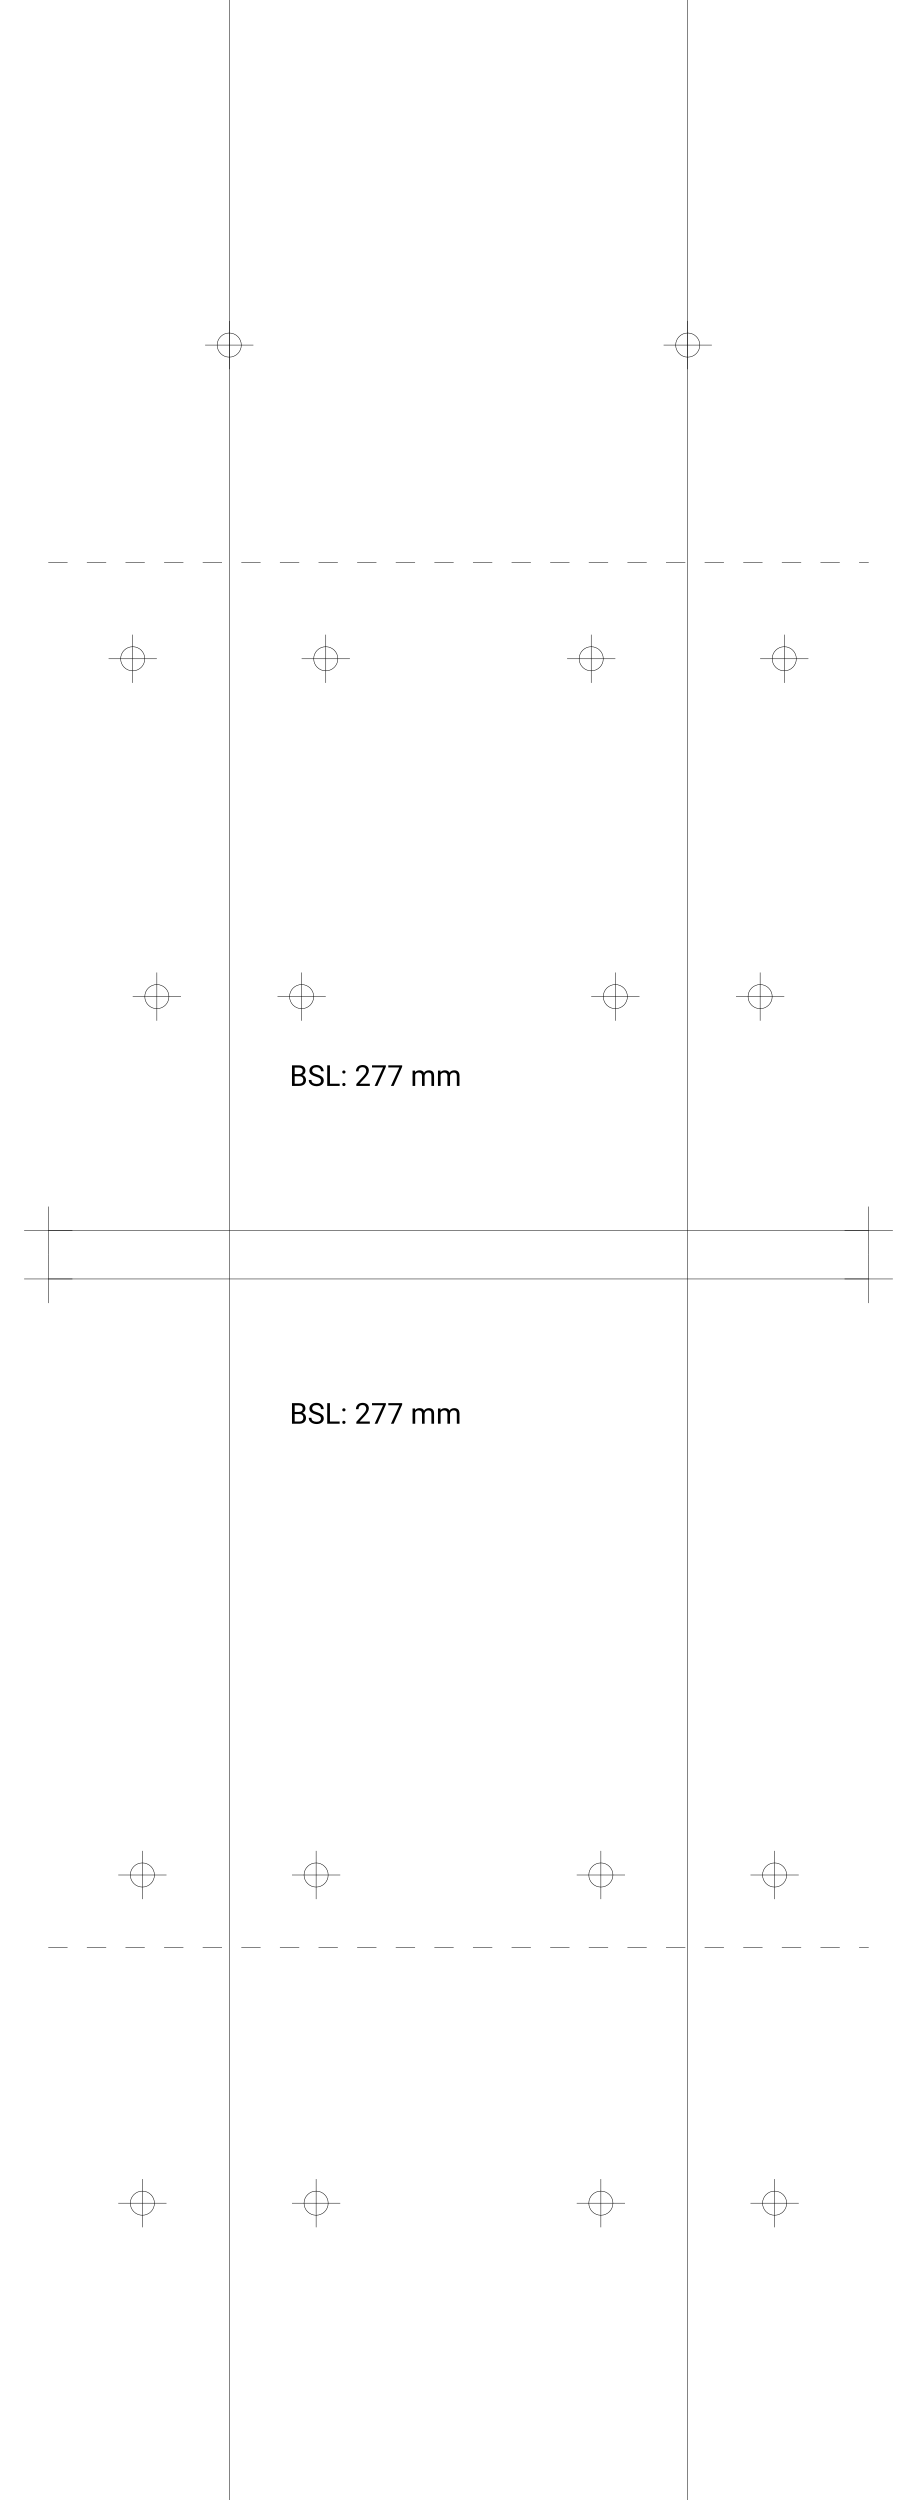
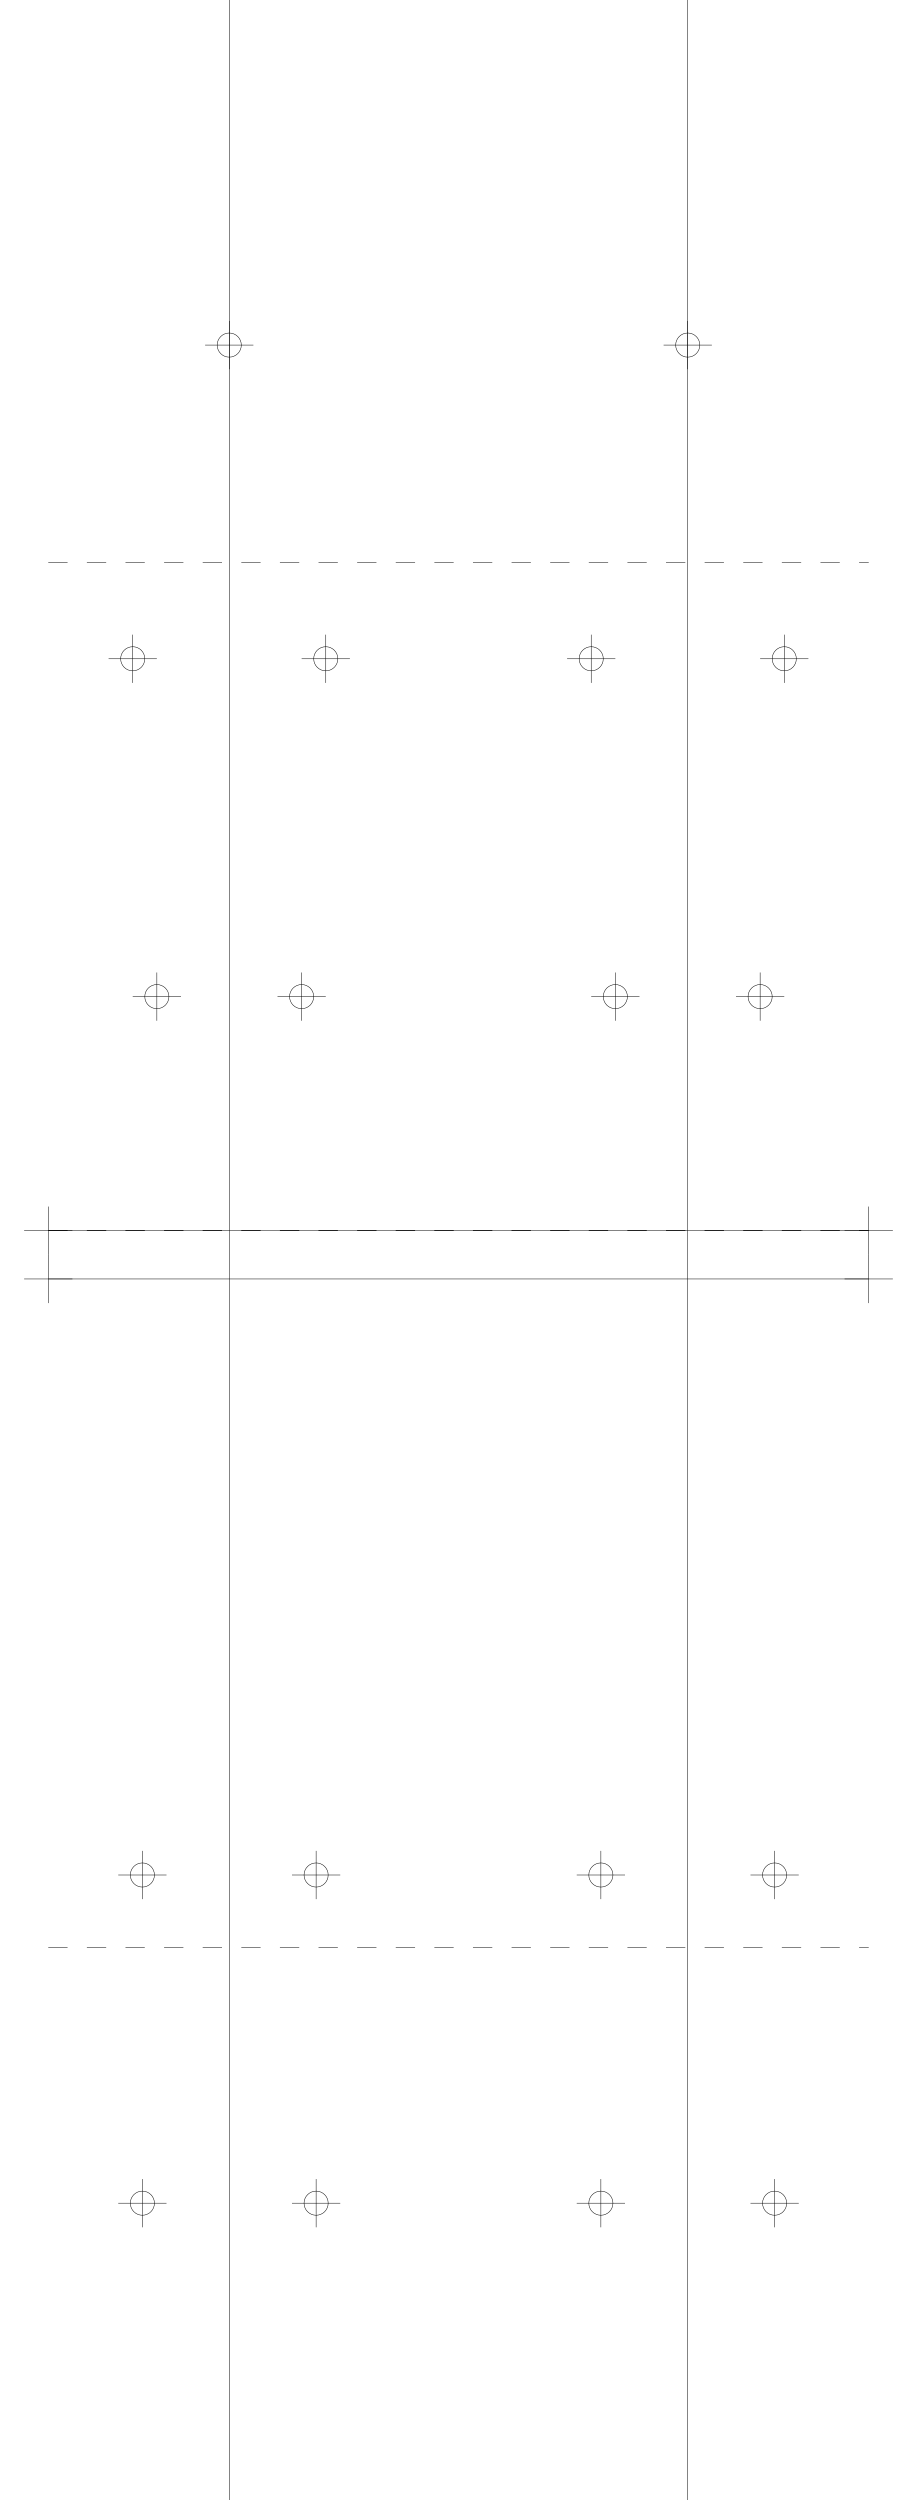
<svg xmlns="http://www.w3.org/2000/svg" version="1.2" width="190.0mm" height="518.0mm" viewBox="0 0 190.0 518.0">
  <line x1="47.5" y1="0.0" x2="47.5" y2="518.0" stroke="black" stroke-width="0.1" />
  <line x1="142.5" y1="0.0" x2="142.5" y2="518.0" stroke="black" stroke-width="0.1" />
  <line x1="10.0" y1="255.0" x2="180.0" y2="255.0" stroke="black" stroke-width="0.1" />
  <line x1="5.0" y1="255.0" x2="15.0" y2="255.0" stroke="black" stroke-width="0.1" />
  <line x1="10.0" y1="250.0" x2="10.0" y2="260.0" stroke="black" stroke-width="0.1" />
  <line x1="175.0" y1="255.0" x2="185.0" y2="255.0" stroke="black" stroke-width="0.1" />
  <line x1="180.0" y1="250.0" x2="180.0" y2="260.0" stroke="black" stroke-width="0.1" />
  <line x1="10.0" y1="265.0" x2="180.0" y2="265.0" stroke="black" stroke-width="0.1" />
  <line x1="5.0" y1="265.0" x2="15.0" y2="265.0" stroke="black" stroke-width="0.1" />
  <line x1="10.0" y1="260.0" x2="10.0" y2="270.0" stroke="black" stroke-width="0.1" />
  <line x1="175.0" y1="265.0" x2="185.0" y2="265.0" stroke="black" stroke-width="0.1" />
  <line x1="180.0" y1="260.0" x2="180.0" y2="270.0" stroke="black" stroke-width="0.1" />
+   <line x1="10.0" y1="255.0" x2="180.0" y2="255.0" stroke="black" stroke-width="0.1" stroke-dasharray="4 4" />
  <line x1="10.0" y1="116.5" x2="180.0" y2="116.5" stroke="black" stroke-width="0.1" stroke-dasharray="4 4" />
-   <line x1="10.0" y1="403.5" x2="180.0" y2="403.5" stroke="black" stroke-width="0.1" stroke-dasharray="4 4" />
-   <text x="60.0" y="225.0" font-family="Roboto" fill="black" font-size="6">BSL: 277 mm</text>
-   <text x="60.0" y="295.0" font-family="Roboto" fill="black" font-size="6">BSL: 277 mm</text>
  <circle cx="47.5" cy="71.5" r="2.5" fill="none" stroke="black" stroke-width="0.1" />
  <line x1="42.5" y1="71.5" x2="52.5" y2="71.5" stroke="black" stroke-width="0.1" />
  <line x1="47.5" y1="66.5" x2="47.5" y2="76.5" stroke="black" stroke-width="0.1" />
  <circle cx="142.5" cy="71.5" r="2.5" fill="none" stroke="black" stroke-width="0.1" />
  <line x1="137.5" y1="71.5" x2="147.5" y2="71.5" stroke="black" stroke-width="0.1" />
  <line x1="142.5" y1="66.5" x2="142.5" y2="76.5" stroke="black" stroke-width="0.1" />
  <circle cx="67.5" cy="136.5" r="2.5" fill="none" stroke="black" stroke-width="0.1" />
  <line x1="62.5" y1="136.5" x2="72.5" y2="136.5" stroke="black" stroke-width="0.1" />
  <line x1="67.5" y1="131.5" x2="67.5" y2="141.5" stroke="black" stroke-width="0.1" />
  <circle cx="162.5" cy="136.5" r="2.5" fill="none" stroke="black" stroke-width="0.1" />
  <line x1="157.5" y1="136.5" x2="167.5" y2="136.5" stroke="black" stroke-width="0.1" />
  <line x1="162.5" y1="131.5" x2="162.5" y2="141.5" stroke="black" stroke-width="0.1" />
  <circle cx="27.5" cy="136.5" r="2.5" fill="none" stroke="black" stroke-width="0.1" />
  <line x1="22.5" y1="136.5" x2="32.5" y2="136.5" stroke="black" stroke-width="0.1" />
  <line x1="27.5" y1="131.5" x2="27.5" y2="141.5" stroke="black" stroke-width="0.1" />
  <circle cx="122.5" cy="136.5" r="2.5" fill="none" stroke="black" stroke-width="0.1" />
  <line x1="117.5" y1="136.5" x2="127.5" y2="136.5" stroke="black" stroke-width="0.1" />
  <line x1="122.5" y1="131.5" x2="122.5" y2="141.5" stroke="black" stroke-width="0.1" />
  <circle cx="62.5" cy="206.5" r="2.5" fill="none" stroke="black" stroke-width="0.1" />
  <line x1="57.5" y1="206.5" x2="67.5" y2="206.5" stroke="black" stroke-width="0.1" />
  <line x1="62.5" y1="201.5" x2="62.5" y2="211.5" stroke="black" stroke-width="0.1" />
  <circle cx="157.5" cy="206.5" r="2.5" fill="none" stroke="black" stroke-width="0.1" />
  <line x1="152.5" y1="206.5" x2="162.5" y2="206.5" stroke="black" stroke-width="0.1" />
  <line x1="157.5" y1="201.5" x2="157.5" y2="211.5" stroke="black" stroke-width="0.1" />
  <circle cx="32.5" cy="206.5" r="2.5" fill="none" stroke="black" stroke-width="0.1" />
  <line x1="27.5" y1="206.5" x2="37.5" y2="206.5" stroke="black" stroke-width="0.1" />
  <line x1="32.5" y1="201.5" x2="32.5" y2="211.5" stroke="black" stroke-width="0.1" />
  <circle cx="127.5" cy="206.5" r="2.5" fill="none" stroke="black" stroke-width="0.1" />
  <line x1="122.5" y1="206.5" x2="132.5" y2="206.5" stroke="black" stroke-width="0.1" />
  <line x1="127.5" y1="201.5" x2="127.5" y2="211.5" stroke="black" stroke-width="0.1" />
+   <line x1="10.0" y1="255.0" x2="180.0" y2="255.0" stroke="black" stroke-width="0.1" stroke-dasharray="4 4" />
+   <line x1="10.0" y1="403.5" x2="180.0" y2="403.5" stroke="black" stroke-width="0.1" stroke-dasharray="4 4" />
  <circle cx="65.5" cy="388.5" r="2.5" fill="none" stroke="black" stroke-width="0.1" />
  <line x1="60.5" y1="388.5" x2="70.5" y2="388.5" stroke="black" stroke-width="0.1" />
  <line x1="65.5" y1="383.5" x2="65.5" y2="393.5" stroke="black" stroke-width="0.1" />
  <circle cx="160.5" cy="388.5" r="2.5" fill="none" stroke="black" stroke-width="0.1" />
  <line x1="155.5" y1="388.5" x2="165.5" y2="388.5" stroke="black" stroke-width="0.1" />
  <line x1="160.5" y1="383.5" x2="160.5" y2="393.5" stroke="black" stroke-width="0.1" />
  <circle cx="29.5" cy="388.5" r="2.5" fill="none" stroke="black" stroke-width="0.1" />
  <line x1="24.5" y1="388.5" x2="34.5" y2="388.5" stroke="black" stroke-width="0.1" />
  <line x1="29.5" y1="383.5" x2="29.5" y2="393.5" stroke="black" stroke-width="0.1" />
  <circle cx="124.5" cy="388.5" r="2.5" fill="none" stroke="black" stroke-width="0.1" />
  <line x1="119.5" y1="388.5" x2="129.5" y2="388.5" stroke="black" stroke-width="0.1" />
  <line x1="124.5" y1="383.5" x2="124.5" y2="393.5" stroke="black" stroke-width="0.1" />
  <circle cx="65.5" cy="456.5" r="2.5" fill="none" stroke="black" stroke-width="0.1" />
  <line x1="60.5" y1="456.5" x2="70.5" y2="456.5" stroke="black" stroke-width="0.1" />
  <line x1="65.5" y1="451.5" x2="65.5" y2="461.5" stroke="black" stroke-width="0.1" />
  <circle cx="160.5" cy="456.5" r="2.5" fill="none" stroke="black" stroke-width="0.1" />
  <line x1="155.5" y1="456.5" x2="165.5" y2="456.5" stroke="black" stroke-width="0.1" />
  <line x1="160.5" y1="451.5" x2="160.5" y2="461.5" stroke="black" stroke-width="0.1" />
  <circle cx="29.5" cy="456.5" r="2.5" fill="none" stroke="black" stroke-width="0.1" />
  <line x1="24.5" y1="456.5" x2="34.5" y2="456.5" stroke="black" stroke-width="0.1" />
  <line x1="29.5" y1="451.5" x2="29.5" y2="461.5" stroke="black" stroke-width="0.1" />
  <circle cx="124.5" cy="456.5" r="2.5" fill="none" stroke="black" stroke-width="0.1" />
  <line x1="119.5" y1="456.5" x2="129.5" y2="456.5" stroke="black" stroke-width="0.1" />
  <line x1="124.5" y1="451.5" x2="124.5" y2="461.5" stroke="black" stroke-width="0.1" />
</svg>
